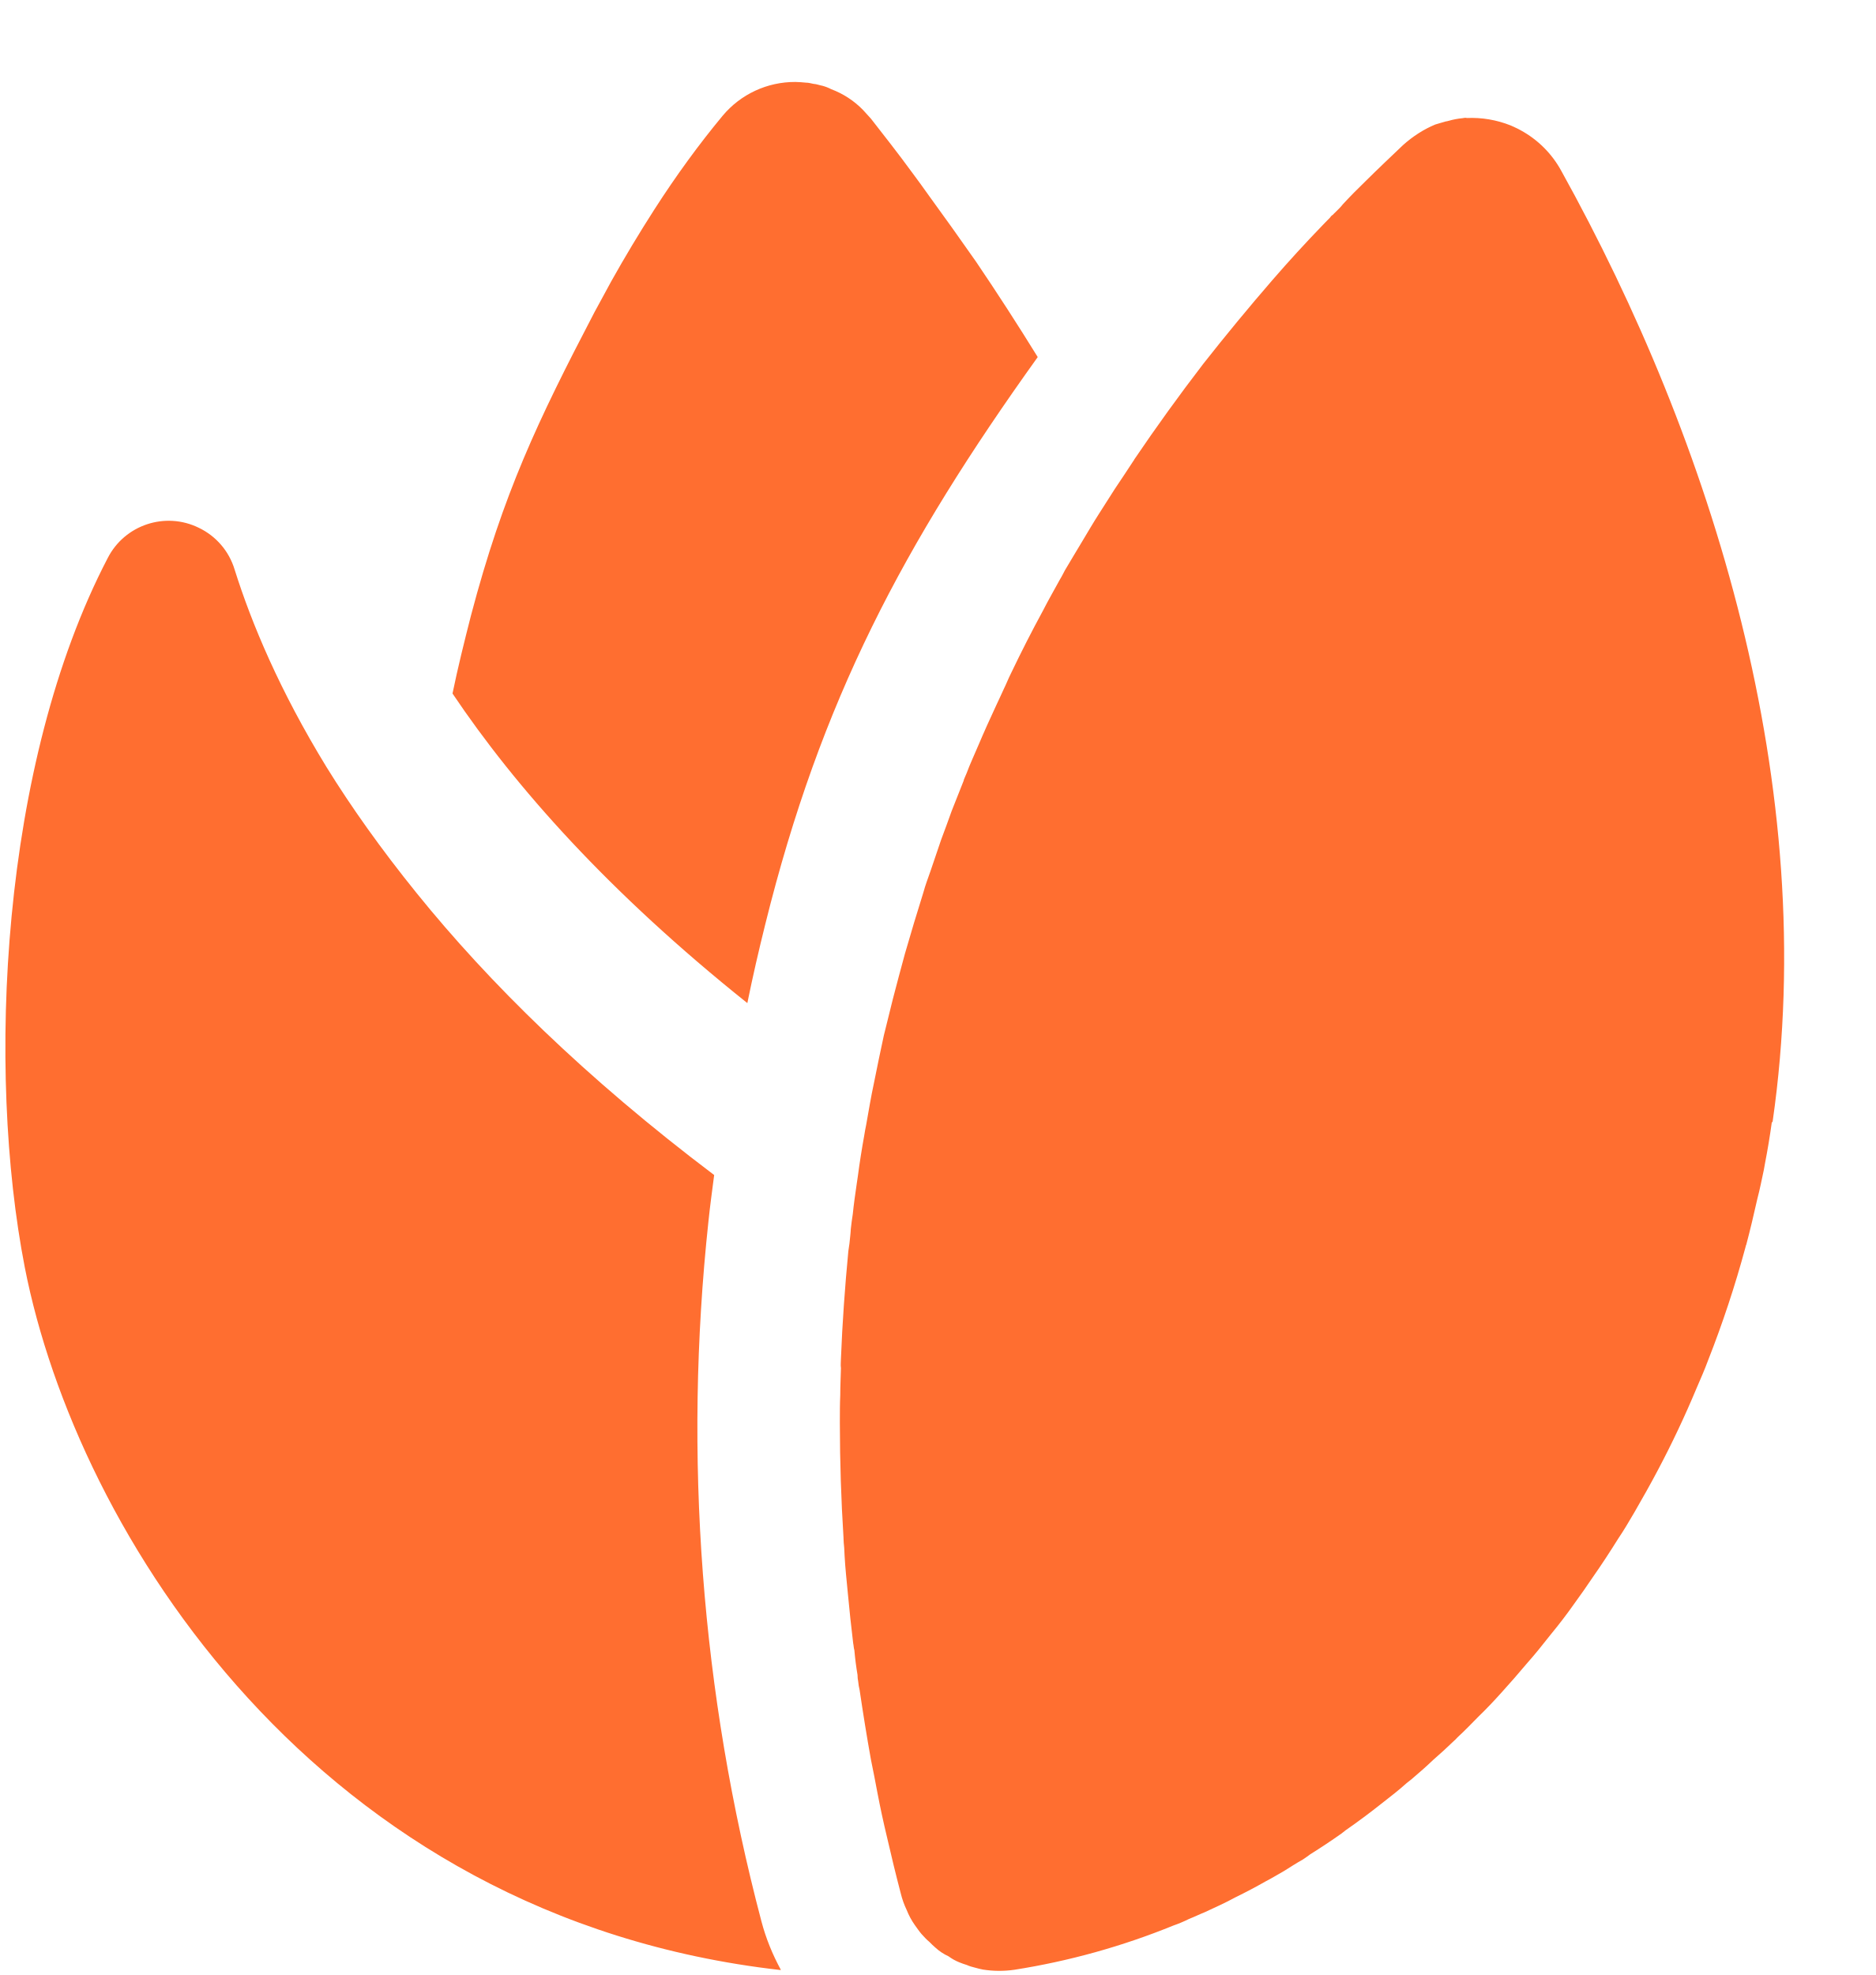
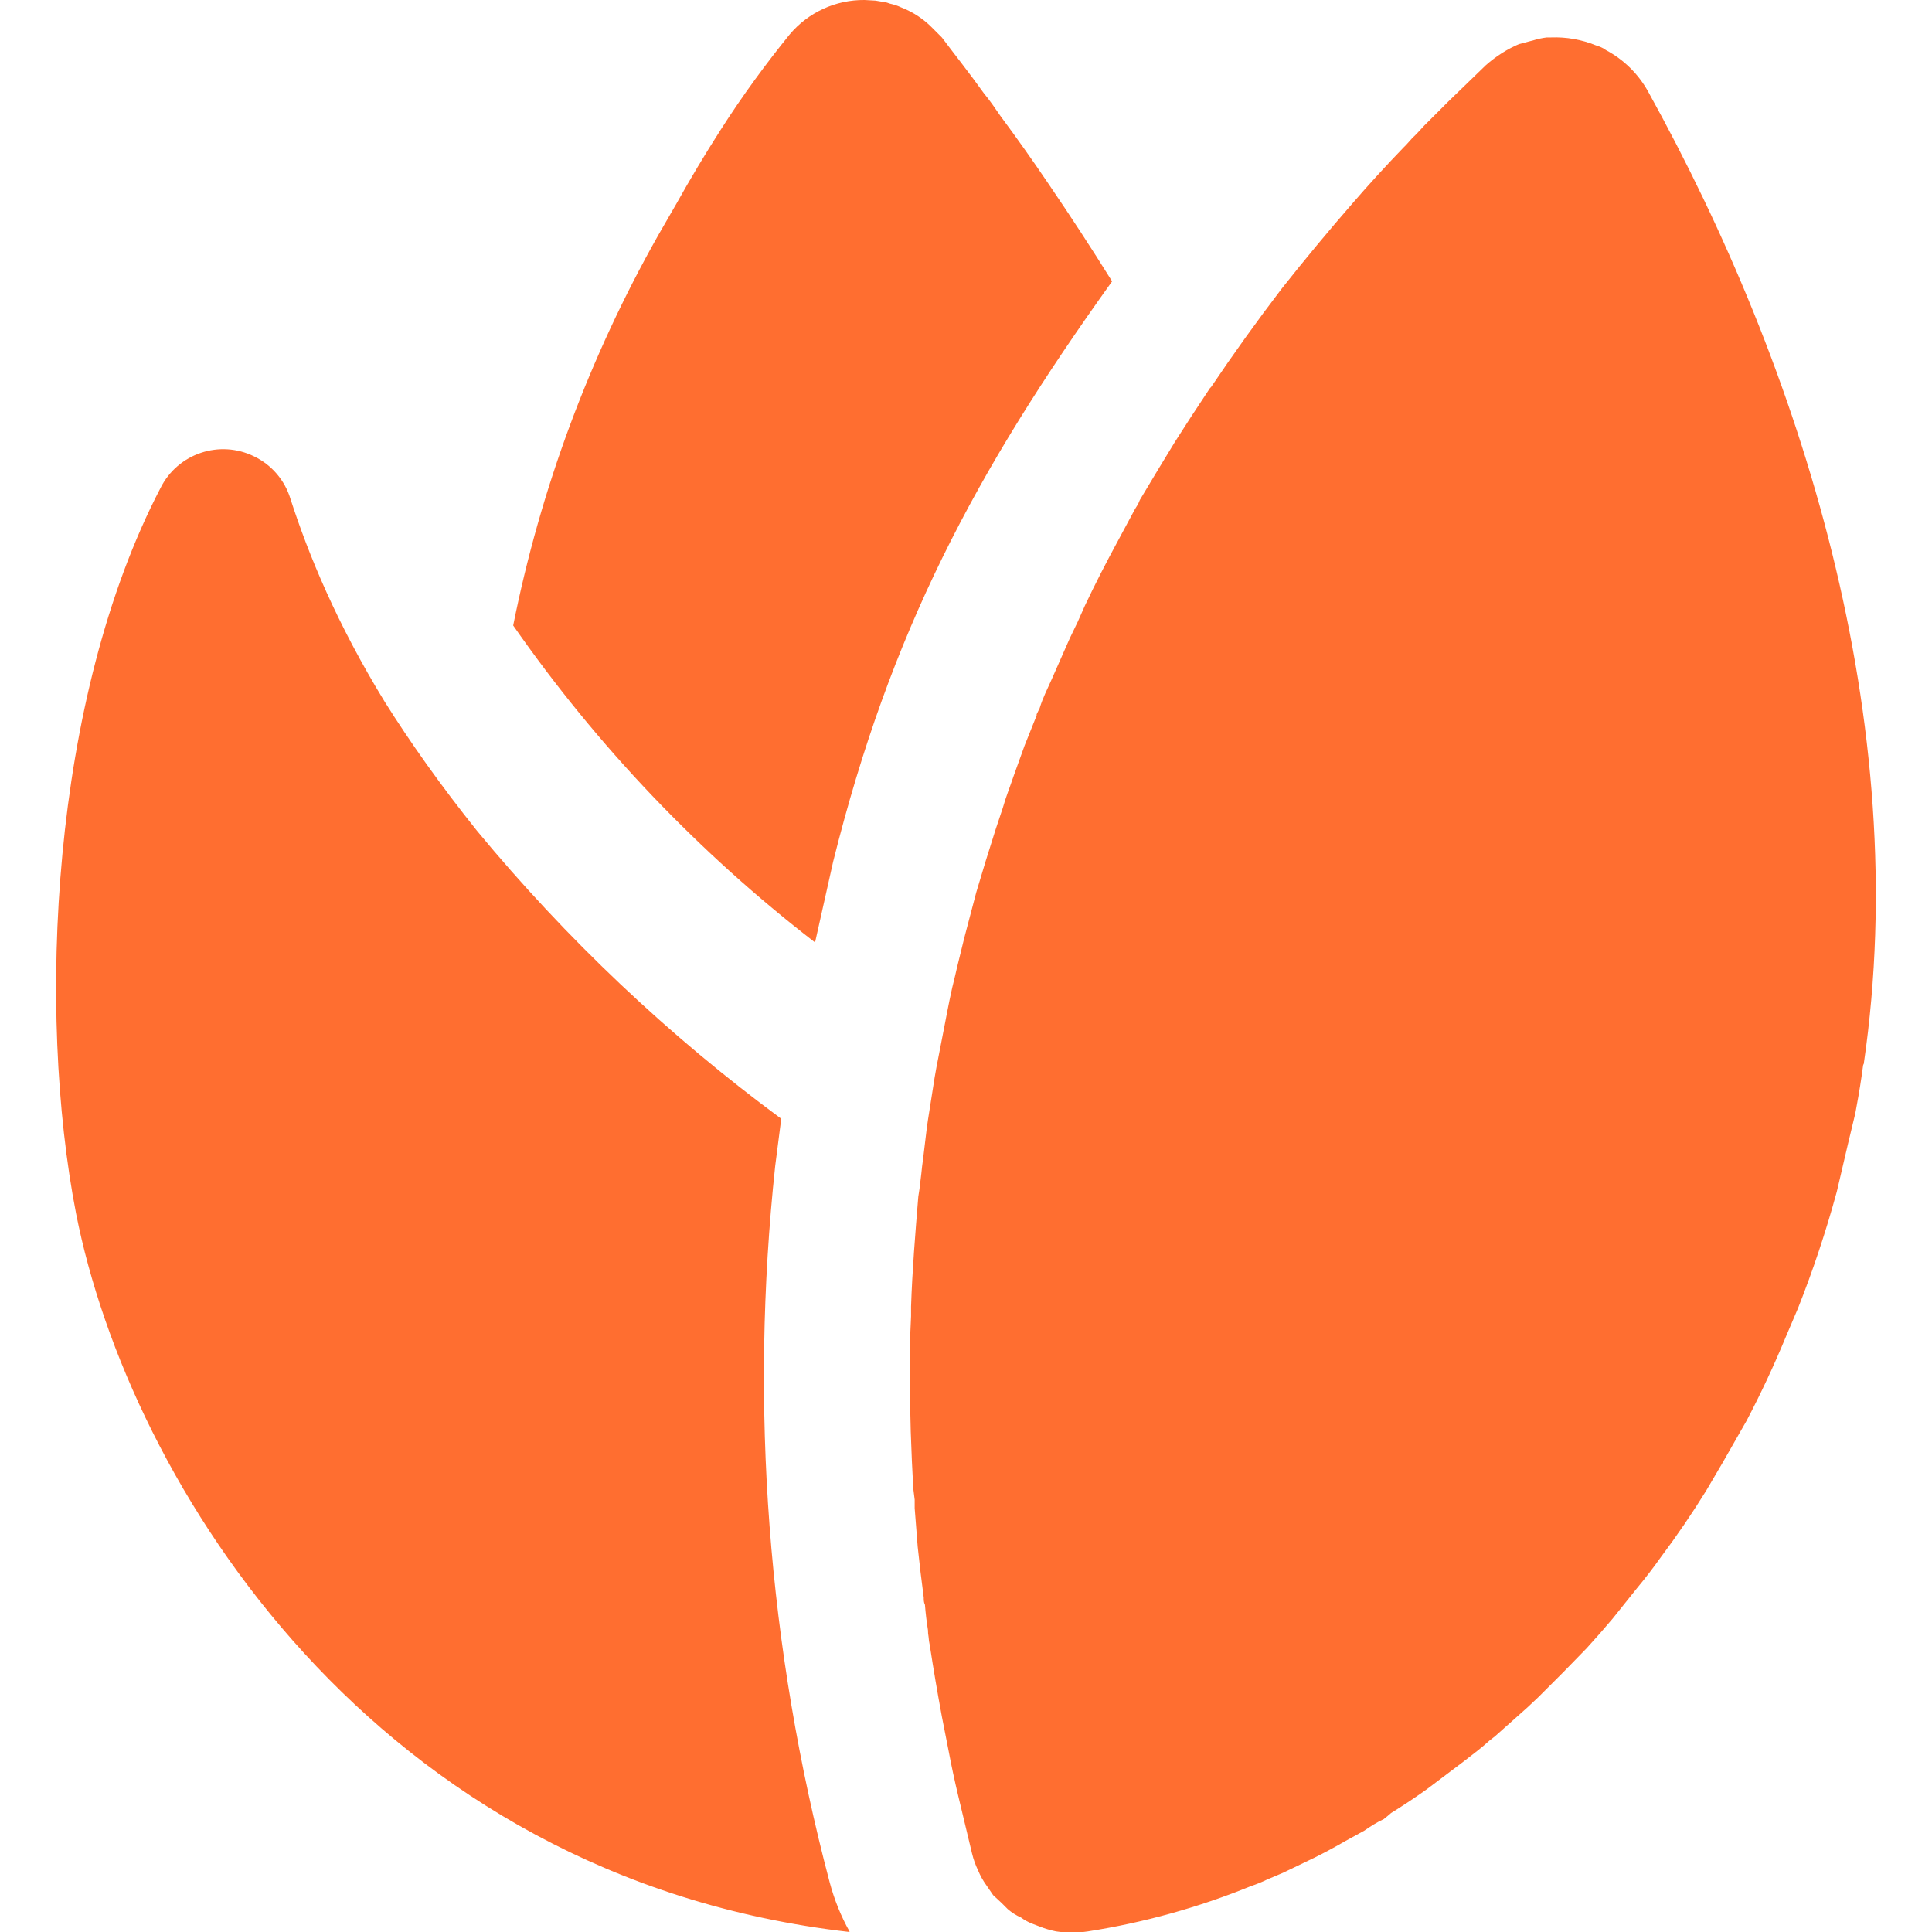
- <svg xmlns="http://www.w3.org/2000/svg" width="19" height="20">
-   <svg width="19" height="20" fill="none" viewBox="0 0 19 20">
-     <path fill="#ff6e30" fill-rule="evenodd" d="M10.51 3.616c-1.362 1.9-2.197 3.474-2.76 5.746-.066.265-.127.53-.181.796-1.403-1.121-2.35-2.188-2.986-3.135.054-.263.119-.524.187-.79.327-1.24.676-1.97 1.25-3.07.06-.107.113-.211.17-.313a14.043 14.043 0 0 1 .437-.728c.222-.346.456-.666.692-.95A.953.953 0 0 1 8.055.83c.036 0 .073.004.108.007.026 0 .05.007.075.012.033.002.06.014.093.02a.432.432 0 0 1 .087.034.879.879 0 0 1 .323.211c.028.029.053.06.08.088.128.164.273.348.422.552.054.074.108.145.162.223.154.211.315.437.481.674a27.226 27.226 0 0 1 .624.965ZM7.907 19.95C3.204 19.419.775 15.509.251 12.834c-.388-1.992-.248-5.096.84-7.183a.693.693 0 0 1 .923-.306.689.689 0 0 1 .362.422c.173.55.459 1.23.931 2.001.25.404.552.83.915 1.279.724.896 1.702 1.864 3.011 2.852-.02.157-.042.313-.058.47a19.573 19.573 0 0 0 .536 7.085c.046.176.114.34.196.491v.005ZM17.944 11.37a7.498 7.498 0 0 1-.068.41l-.012.067c-.021.097-.04.196-.066.294-.035.156-.072.313-.112.464-.005.008-.005.015-.007.022a10.87 10.87 0 0 1-.381 1.152c-.035.095-.075.185-.115.278a10.01 10.01 0 0 1-.392.83c-.075.142-.155.284-.237.426-.053.09-.107.183-.166.27-.082.131-.166.26-.255.387-.06.09-.126.183-.189.27a5.053 5.053 0 0 1-.236.309c-.08.102-.162.204-.248.301a10.05 10.05 0 0 1-.255.292c-.075.083-.15.163-.23.24-.072.073-.14.144-.212.21a2.129 2.129 0 0 1-.021.022c-.002.004-.007.007-.012.011a5.344 5.344 0 0 1-.215.197c-.072.069-.142.13-.215.192l-.054.043c-.082.074-.166.138-.25.204-.12.095-.24.185-.367.273l-.042.033a6.57 6.57 0 0 1-.316.21 1.41 1.41 0 0 1-.075.053c-.065.036-.126.076-.19.116-.065.036-.125.074-.186.105a5.56 5.56 0 0 1-.309.163c-.1.055-.206.102-.309.15-.053.021-.105.047-.159.068a1.325 1.325 0 0 1-.159.067 7.253 7.253 0 0 1-1.61.448 1.063 1.063 0 0 1-.319-.002c-.026-.005-.054-.012-.082-.02-.025-.006-.054-.014-.08-.026-.025-.007-.053-.018-.079-.028a.488.488 0 0 1-.107-.06.513.513 0 0 1-.133-.088c-.022-.018-.043-.04-.061-.058-.028-.022-.054-.052-.08-.08-.026-.03-.047-.063-.068-.091a.727.727 0 0 1-.082-.152.85.85 0 0 1-.06-.168c-.05-.19-.096-.38-.14-.572a9.629 9.629 0 0 1-.097-.45c-.02-.11-.042-.218-.065-.332-.042-.233-.08-.47-.115-.707a.512.512 0 0 1-.014-.083.342.342 0 0 1-.007-.069 3.075 3.075 0 0 1-.032-.25c-.007-.022-.007-.048-.012-.07a18.12 18.12 0 0 1-.054-.505c-.012-.128-.026-.253-.033-.381 0-.029-.004-.055-.004-.081-.003-.033-.007-.066-.007-.097v-.005a18.693 18.693 0 0 1-.037-1.155v-.019c0-.088 0-.182.004-.27 0-.095.005-.183.007-.273-.005-.033 0-.066 0-.097.014-.36.04-.723.075-1.089l.011-.075c.005-.053.012-.102.014-.15.005-.05.012-.097.02-.15.01-.101.025-.203.039-.3.005-.027.007-.055.012-.081.018-.138.04-.277.065-.415.005-.036.012-.069.019-.104.026-.145.049-.287.08-.43.032-.16.065-.32.1-.481l.019-.076c.025-.095.046-.192.072-.291.04-.152.08-.306.122-.458a27.202 27.202 0 0 1 .187-.621c.02-.074.047-.145.072-.216.035-.107.073-.211.108-.318.035-.095.072-.192.107-.292l.122-.308v-.005c.007-.021.019-.042.028-.066.035-.095.08-.19.12-.285.058-.137.119-.272.182-.407.026-.053.049-.107.075-.162.025-.05.046-.106.074-.161.101-.211.208-.422.323-.633.054-.107.115-.211.173-.318.012-.019.019-.033.028-.05l.021-.04c.059-.097.12-.204.18-.301.054-.09.108-.183.166-.273l.16-.251c.065-.095.126-.19.189-.285.005-.005.005-.007.007-.012a20.062 20.062 0 0 1 .7-.97 23.44 23.44 0 0 1 .7-.848 13.8 13.8 0 0 1 .506-.553l.025-.026.054-.055a.068.068 0 0 1 .026-.026c.012-.012.019-.021.028-.028.026-.026.052-.05.075-.08.075-.081.15-.157.234-.238.121-.12.248-.24.374-.36.1-.09.213-.162.327-.209.035-.012.075-.021.113-.033h.007s.011-.005.018-.005a.748.748 0 0 1 .136-.026c.014-.002.033-.007.047-.002a1.069 1.069 0 0 1 .442.075c.032.015.067.029.1.048a1.027 1.027 0 0 1 .414.413c1.518 2.736 2.629 6.234 2.14 9.627l-.01.012Z" clip-rule="evenodd" />
-   </svg>
-   <style>
-         @media (prefers-color-scheme:light){:root{filter:none}}@media (prefers-color-scheme:dark){:root{filter:none}}
-     </style>
+ <svg xmlns="http://www.w3.org/2000/svg" width="32" height="32" viewBox="0 0 32 32">
+   <path fill="#ff6e30" fill-rule="evenodd" d="M18.42 4.66c-2.28 3.18-3.67 5.81-4.62 9.61l-.3 1.34a23.84 23.84 0 0 1-5-5.25 21.85 21.85 0 0 1 2.4-6.46l.3-.52a23.5 23.5 0 0 1 .73-1.22c.37-.58.76-1.11 1.15-1.59A1.6 1.6 0 0 1 14.32 0l.18.01.12.02c.06 0 .1.03.16.04a.72.72 0 0 1 .14.05 1.47 1.47 0 0 1 .54.36l.14.14c.21.28.45.58.7.93.1.12.18.24.27.37.26.35.53.73.8 1.13a45.55 45.55 0 0 1 1.05 1.61zM14.07 32C6.2 31.1 2.14 24.57 1.26 20.1c-.65-3.34-.42-8.53 1.4-12.02a1.16 1.16 0 0 1 1.55-.52 1.15 1.15 0 0 1 .6.7c.3.93.77 2.07 1.56 3.36.42.67.93 1.39 1.53 2.14a28.47 28.47 0 0 0 5.04 4.77l-.1.78a32.74 32.74 0 0 0 .9 11.86c.08.3.19.57.33.82zm16.79-14.36a12.54 12.54 0 0 1-.11.69l-.02.11-.12.5-.18.77-.01.04a18.18 18.18 0 0 1-.64 1.92l-.2.47a16.75 16.75 0 0 1-.65 1.39l-.4.7-.27.46a14.89 14.89 0 0 1-.75 1.1 8.45 8.45 0 0 1-.4.52l-.4.5a16.81 16.81 0 0 1-.43.49l-.39.4-.35.35a3.56 3.56 0 0 1-.04.04l-.02.02a8.94 8.94 0 0 1-.36.33l-.36.32-.09.07c-.13.12-.28.23-.42.34l-.61.46-.07.05a11 11 0 0 1-.53.35 2.36 2.36 0 0 1-.12.1c-.11.05-.22.12-.32.19l-.31.17a9.3 9.3 0 0 1-.52.28l-.52.25-.26.11a2.22 2.22 0 0 1-.27.11 12.13 12.13 0 0 1-2.7.75 1.78 1.78 0 0 1-.53 0 1.64 1.64 0 0 1-.27-.08l-.13-.05a.82.82 0 0 1-.18-.1.86.86 0 0 1-.22-.14l-.1-.1-.14-.13-.11-.16a1.22 1.22 0 0 1-.14-.25 1.42 1.42 0 0 1-.1-.28l-.23-.96a16.1 16.1 0 0 1-.16-.75l-.11-.56a37.9 37.9 0 0 1-.2-1.18.86.86 0 0 1-.02-.14.57.57 0 0 1-.01-.11 5.14 5.14 0 0 1-.05-.42c-.02-.04-.02-.08-.02-.12a30.31 30.31 0 0 1-.1-.84l-.05-.64v-.14l-.02-.16a31.27 31.27 0 0 1-.06-1.94v-.48l.02-.46v-.16c.02-.6.07-1.21.12-1.82l.02-.13.03-.25a5 5 0 0 1 .03-.25l.06-.5.02-.14.11-.7.03-.17.14-.72c.05-.26.1-.53.17-.8l.03-.13.12-.49.2-.76a45.5 45.5 0 0 1 .32-1.04l.12-.36c.05-.18.12-.35.18-.53l.18-.5.2-.5v-.02l.05-.1c.05-.17.13-.32.2-.48l.3-.68.13-.27.12-.27c.17-.36.35-.71.54-1.06l.29-.54.05-.08.03-.07.3-.5.28-.46.27-.42.31-.47.02-.02a33.56 33.56 0 0 1 1.17-1.63 39.21 39.21 0 0 1 1.17-1.41 23.09 23.09 0 0 1 .85-.93l.04-.04.09-.1a.11.11 0 0 1 .04-.04l.05-.05.12-.13.4-.4.62-.6c.17-.15.36-.27.55-.35l.19-.05.04-.01a1.25 1.25 0 0 1 .23-.05h.07a1.79 1.79 0 0 1 .74.13c.06.02.12.04.17.08a1.72 1.72 0 0 1 .7.69c2.53 4.57 4.4 10.43 3.57 16.1l-.01.02z" clip-rule="evenodd" />
</svg>
